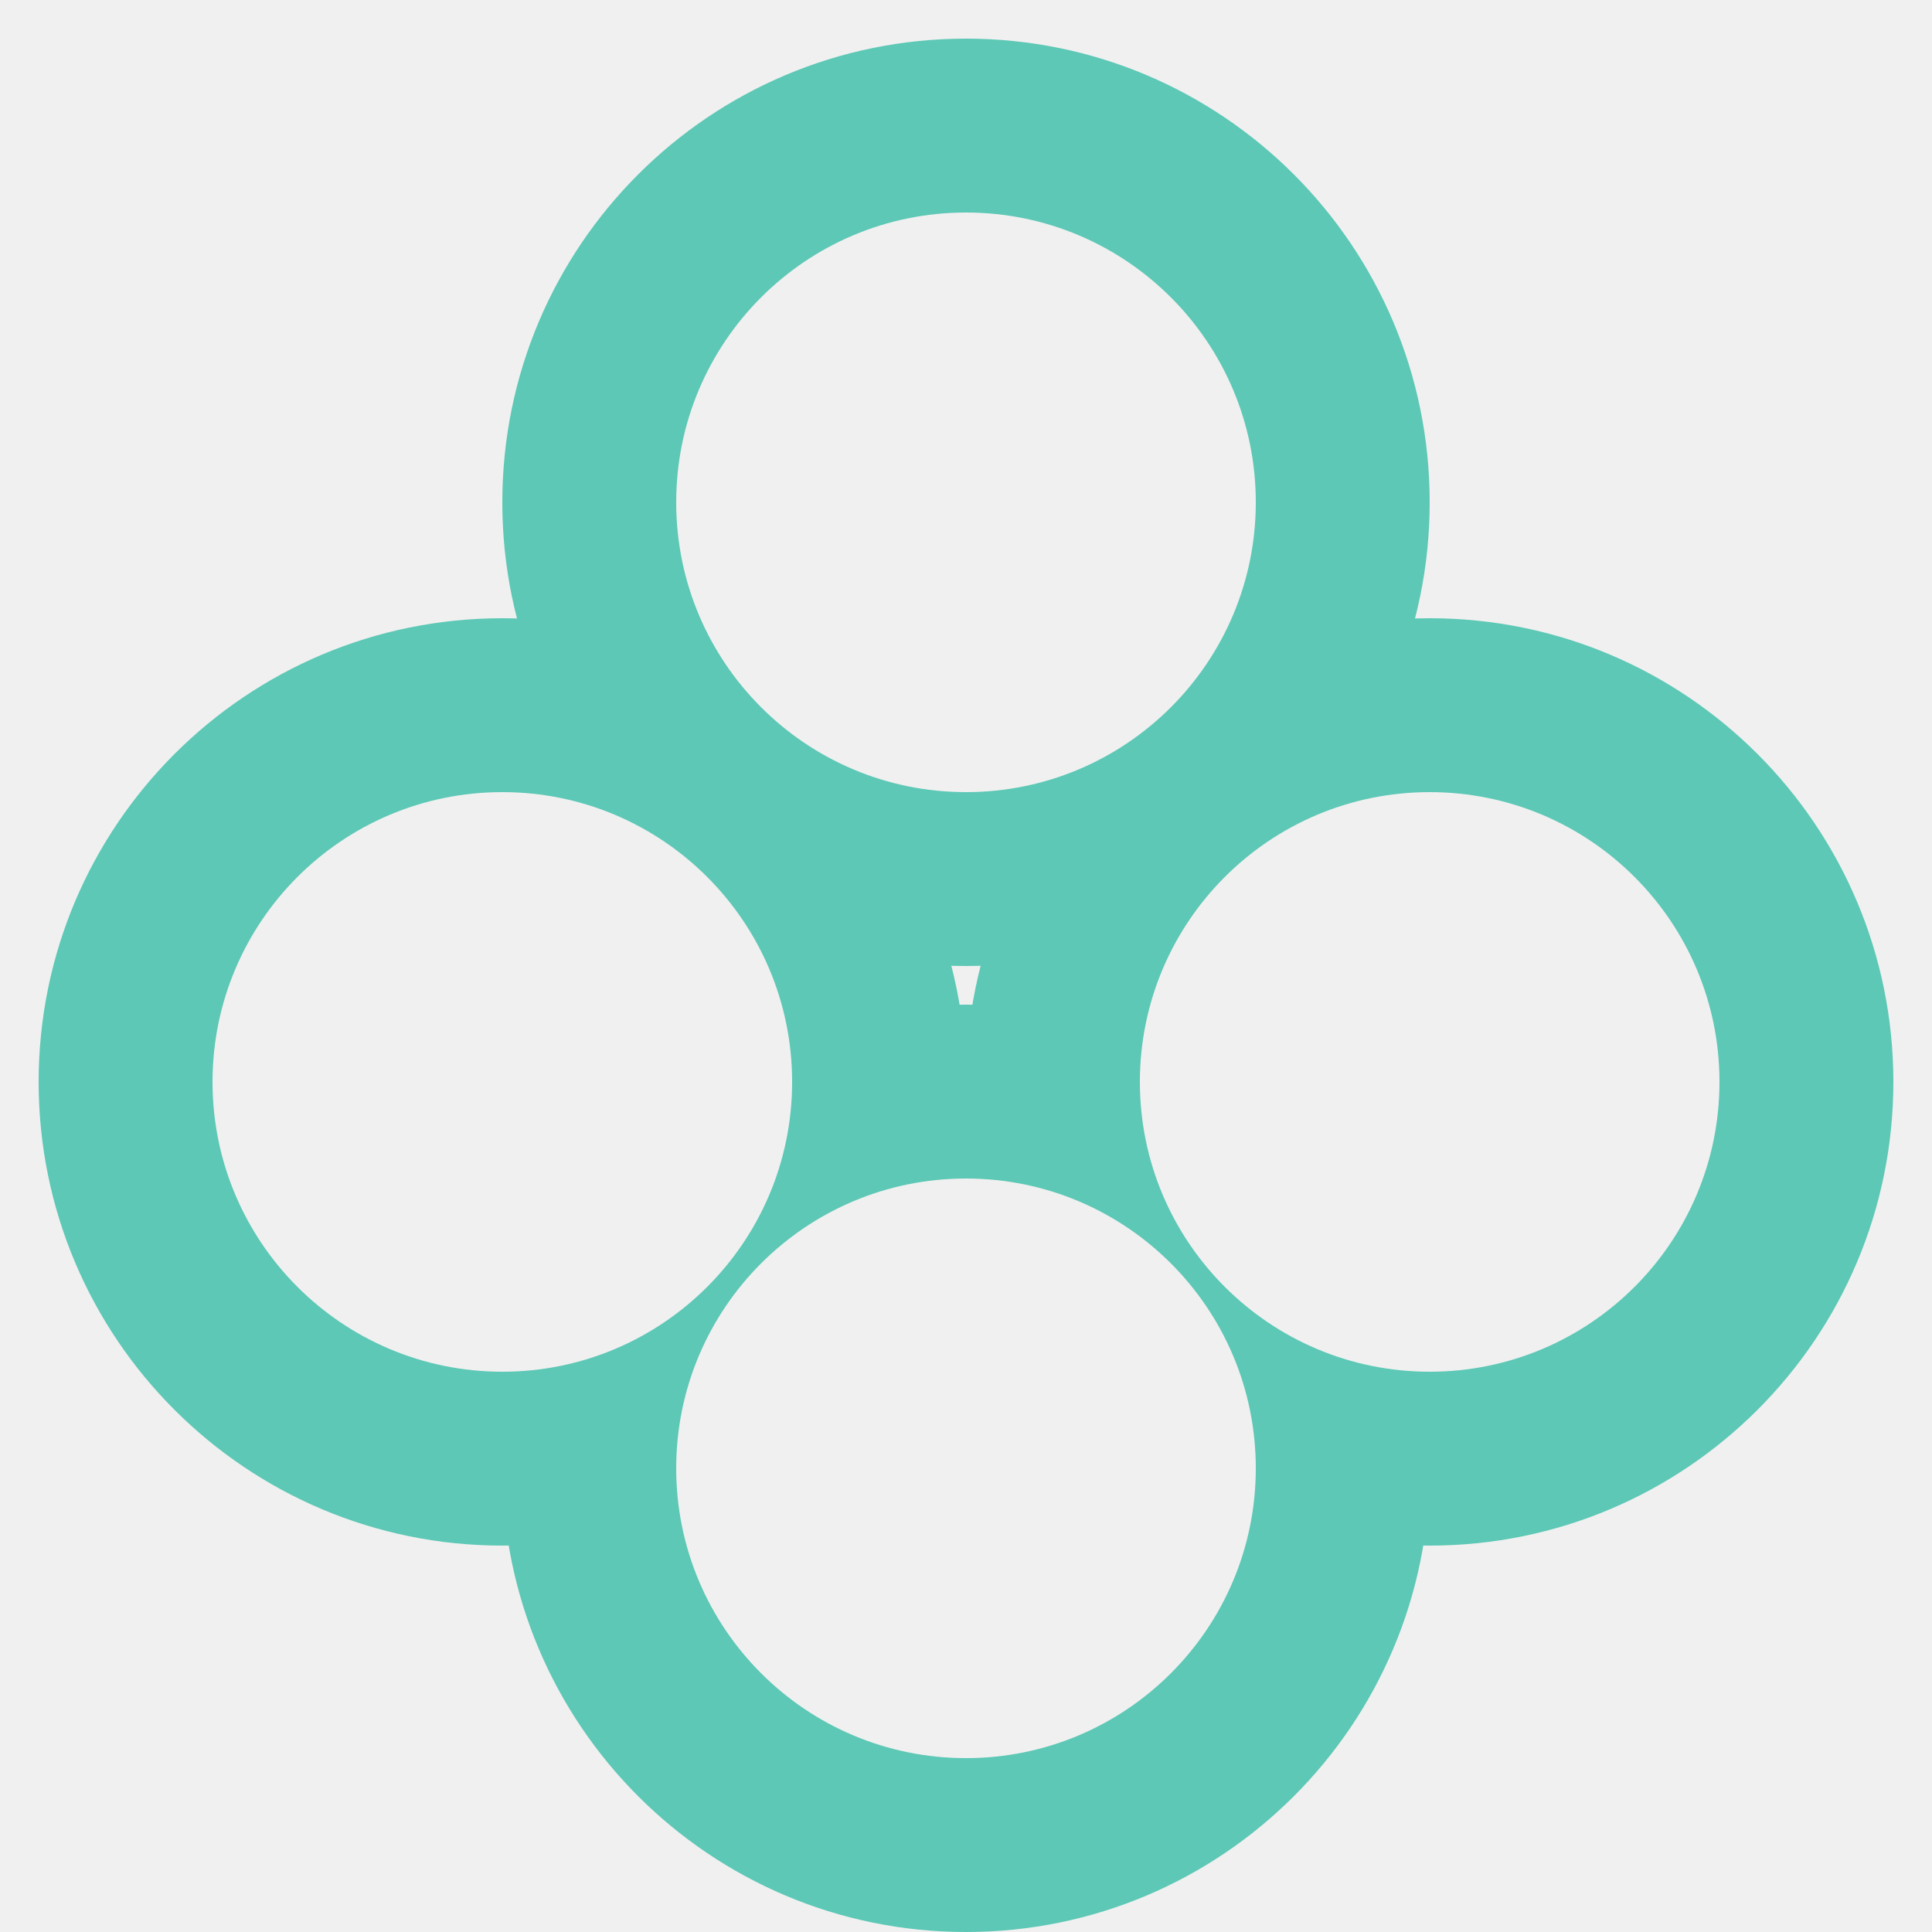
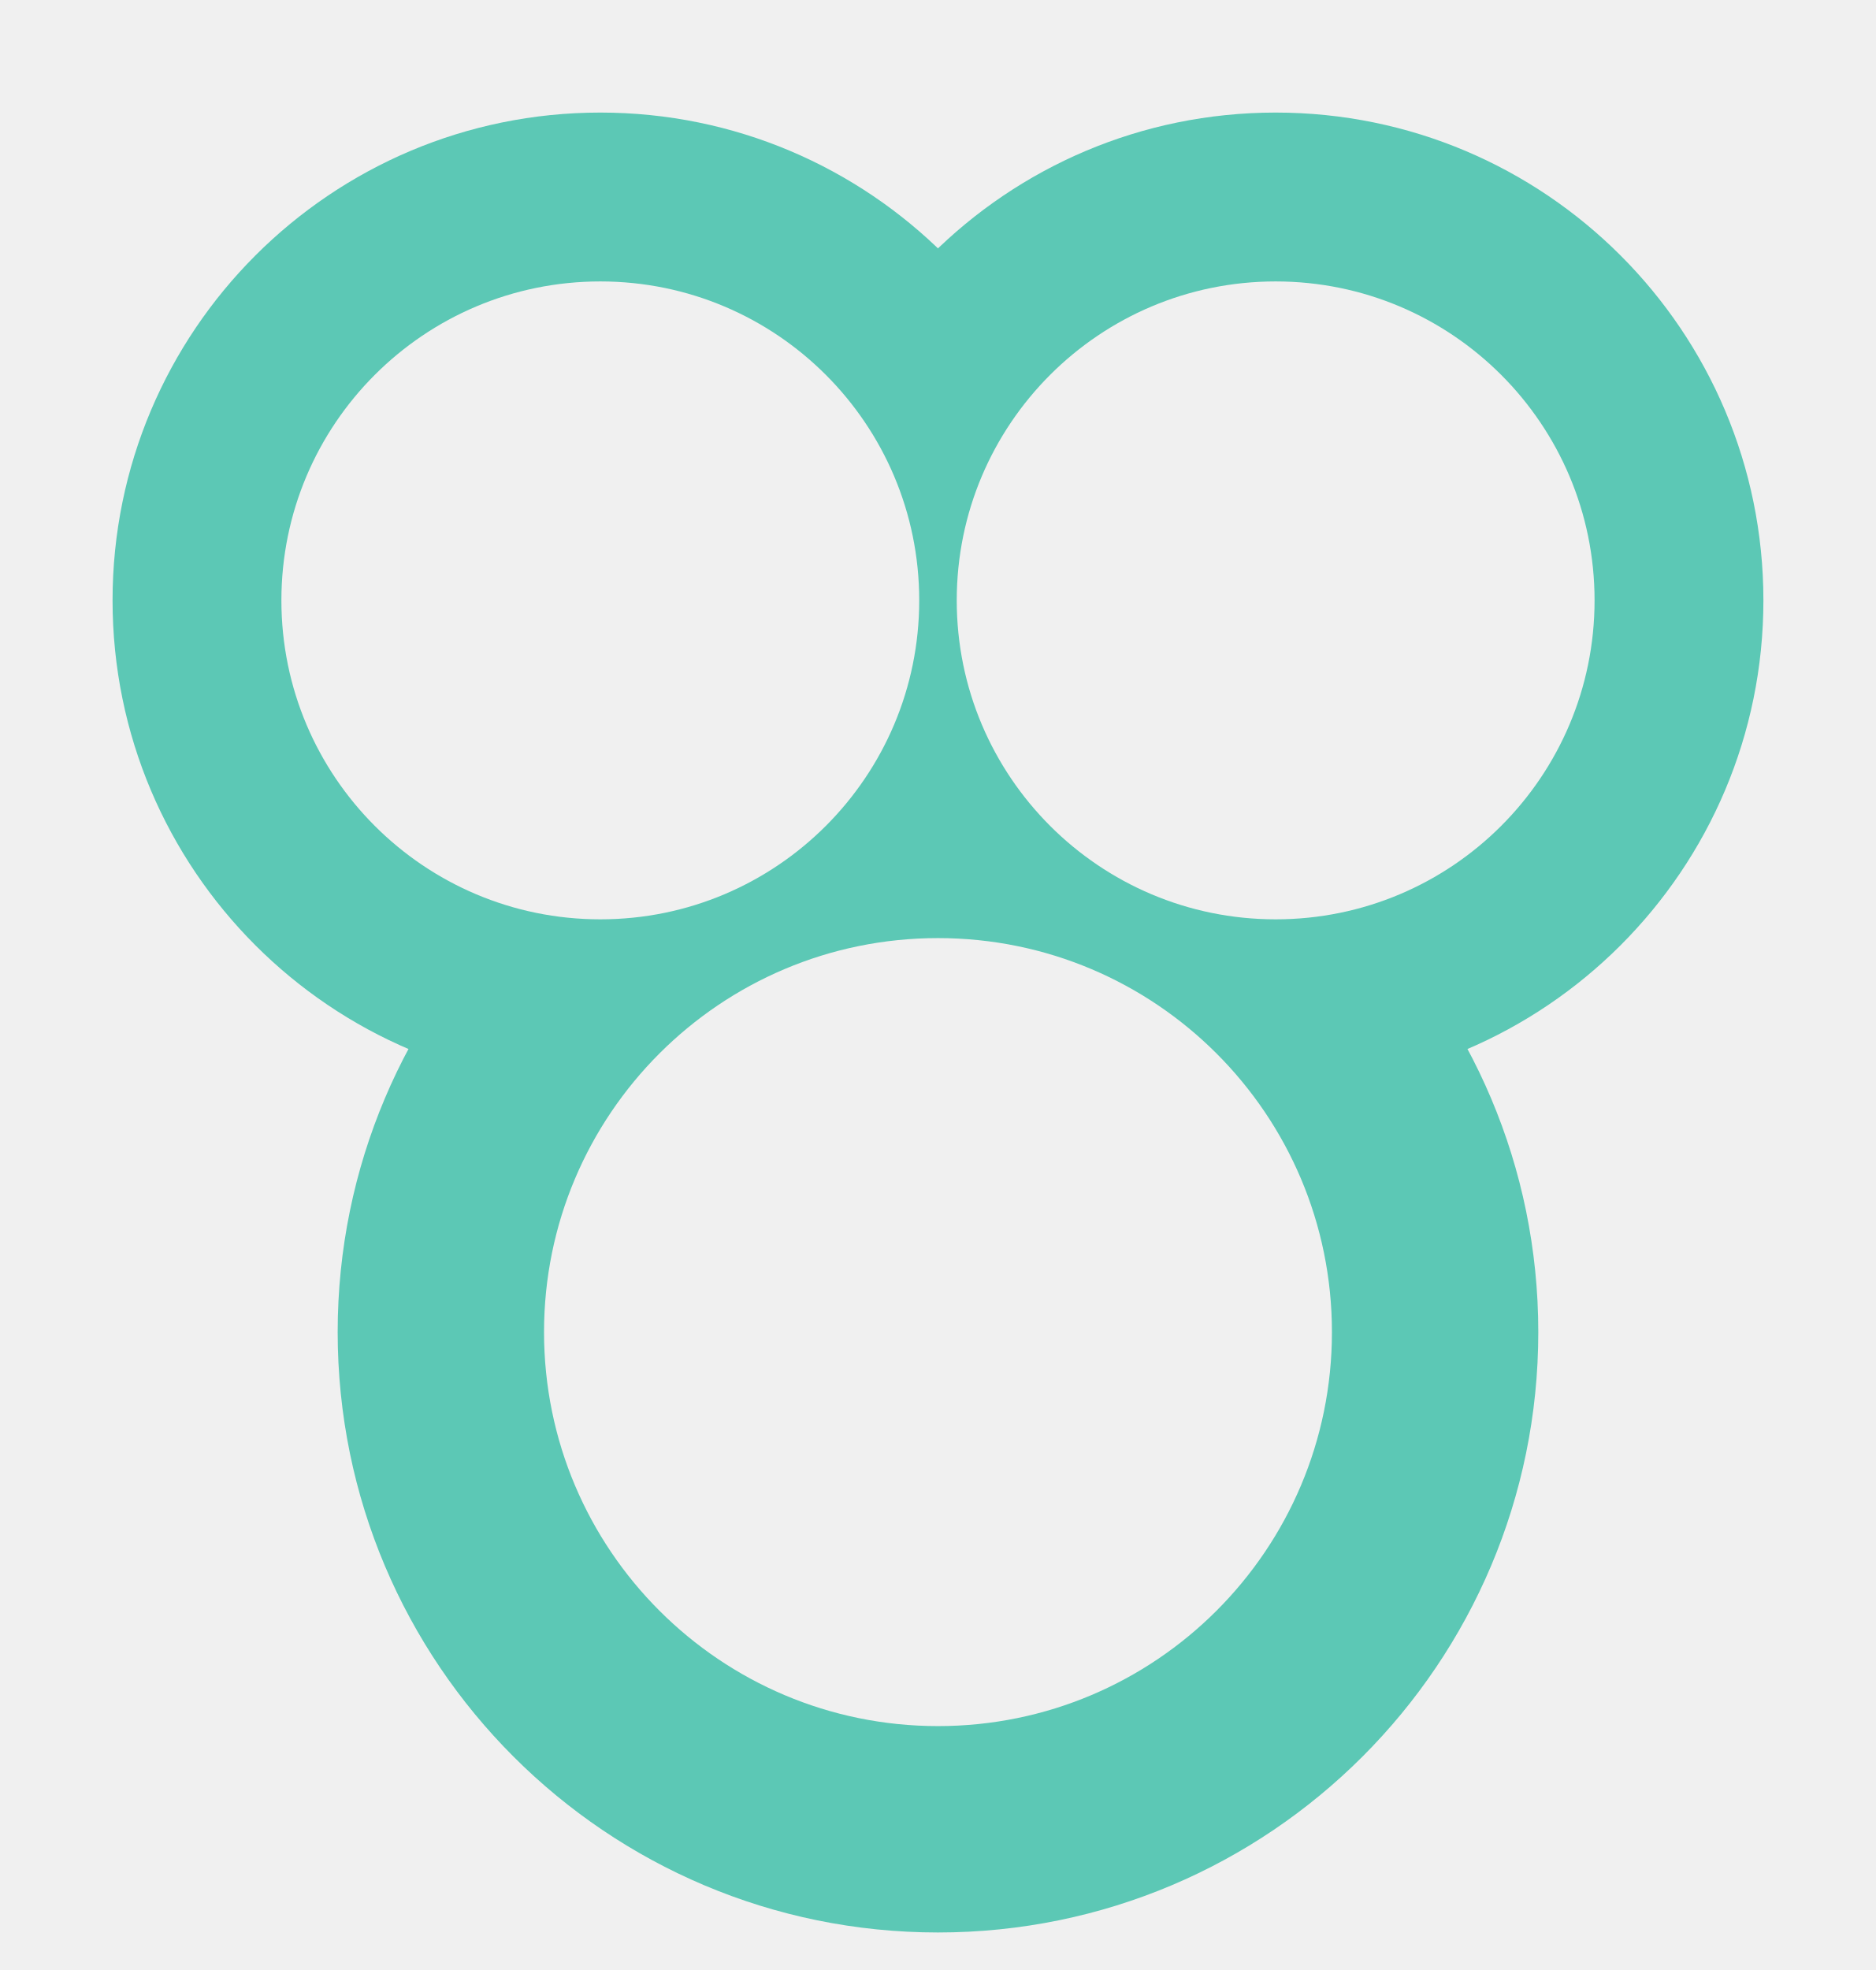
- <svg xmlns="http://www.w3.org/2000/svg" viewBox="0 0 100 100">
+ <svg xmlns="http://www.w3.org/2000/svg" viewBox="0 0 100 105">
  <defs>
    <mask id="m">
-       <rect width="100" height="100" fill="white" />
-       <circle cx="50" cy="26" r="15" fill="black" />
-       <circle cx="26" cy="56" r="15" fill="black" />
-       <circle cx="74" cy="56" r="15" fill="black" />
-       <circle cx="50" cy="76" r="15" fill="black" />
+       <rect width="100" height="105" fill="white" />
+       <circle cx="32" cy="32" r="17" fill="black" />
+       <circle cx="68" cy="32" r="17" fill="black" />
+       <circle cx="50" cy="71" r="21" fill="black" />
    </mask>
  </defs>
  <g mask="url(#m)">
-     <circle cx="50" cy="26" r="24" fill="#5CC8B5" />
-     <circle cx="26" cy="56" r="24" fill="#5CC8B5" />
-     <circle cx="74" cy="56" r="24" fill="#5CC8B5" />
-     <circle cx="50" cy="76" r="24" fill="#5CC8B5" />
+     <circle cx="32" cy="32" r="26" fill="#5CC8B5" />
+     <circle cx="68" cy="32" r="26" fill="#5CC8B5" />
+     <circle cx="50" cy="71" r="32" fill="#5CC8B5" />
  </g>
</svg>
